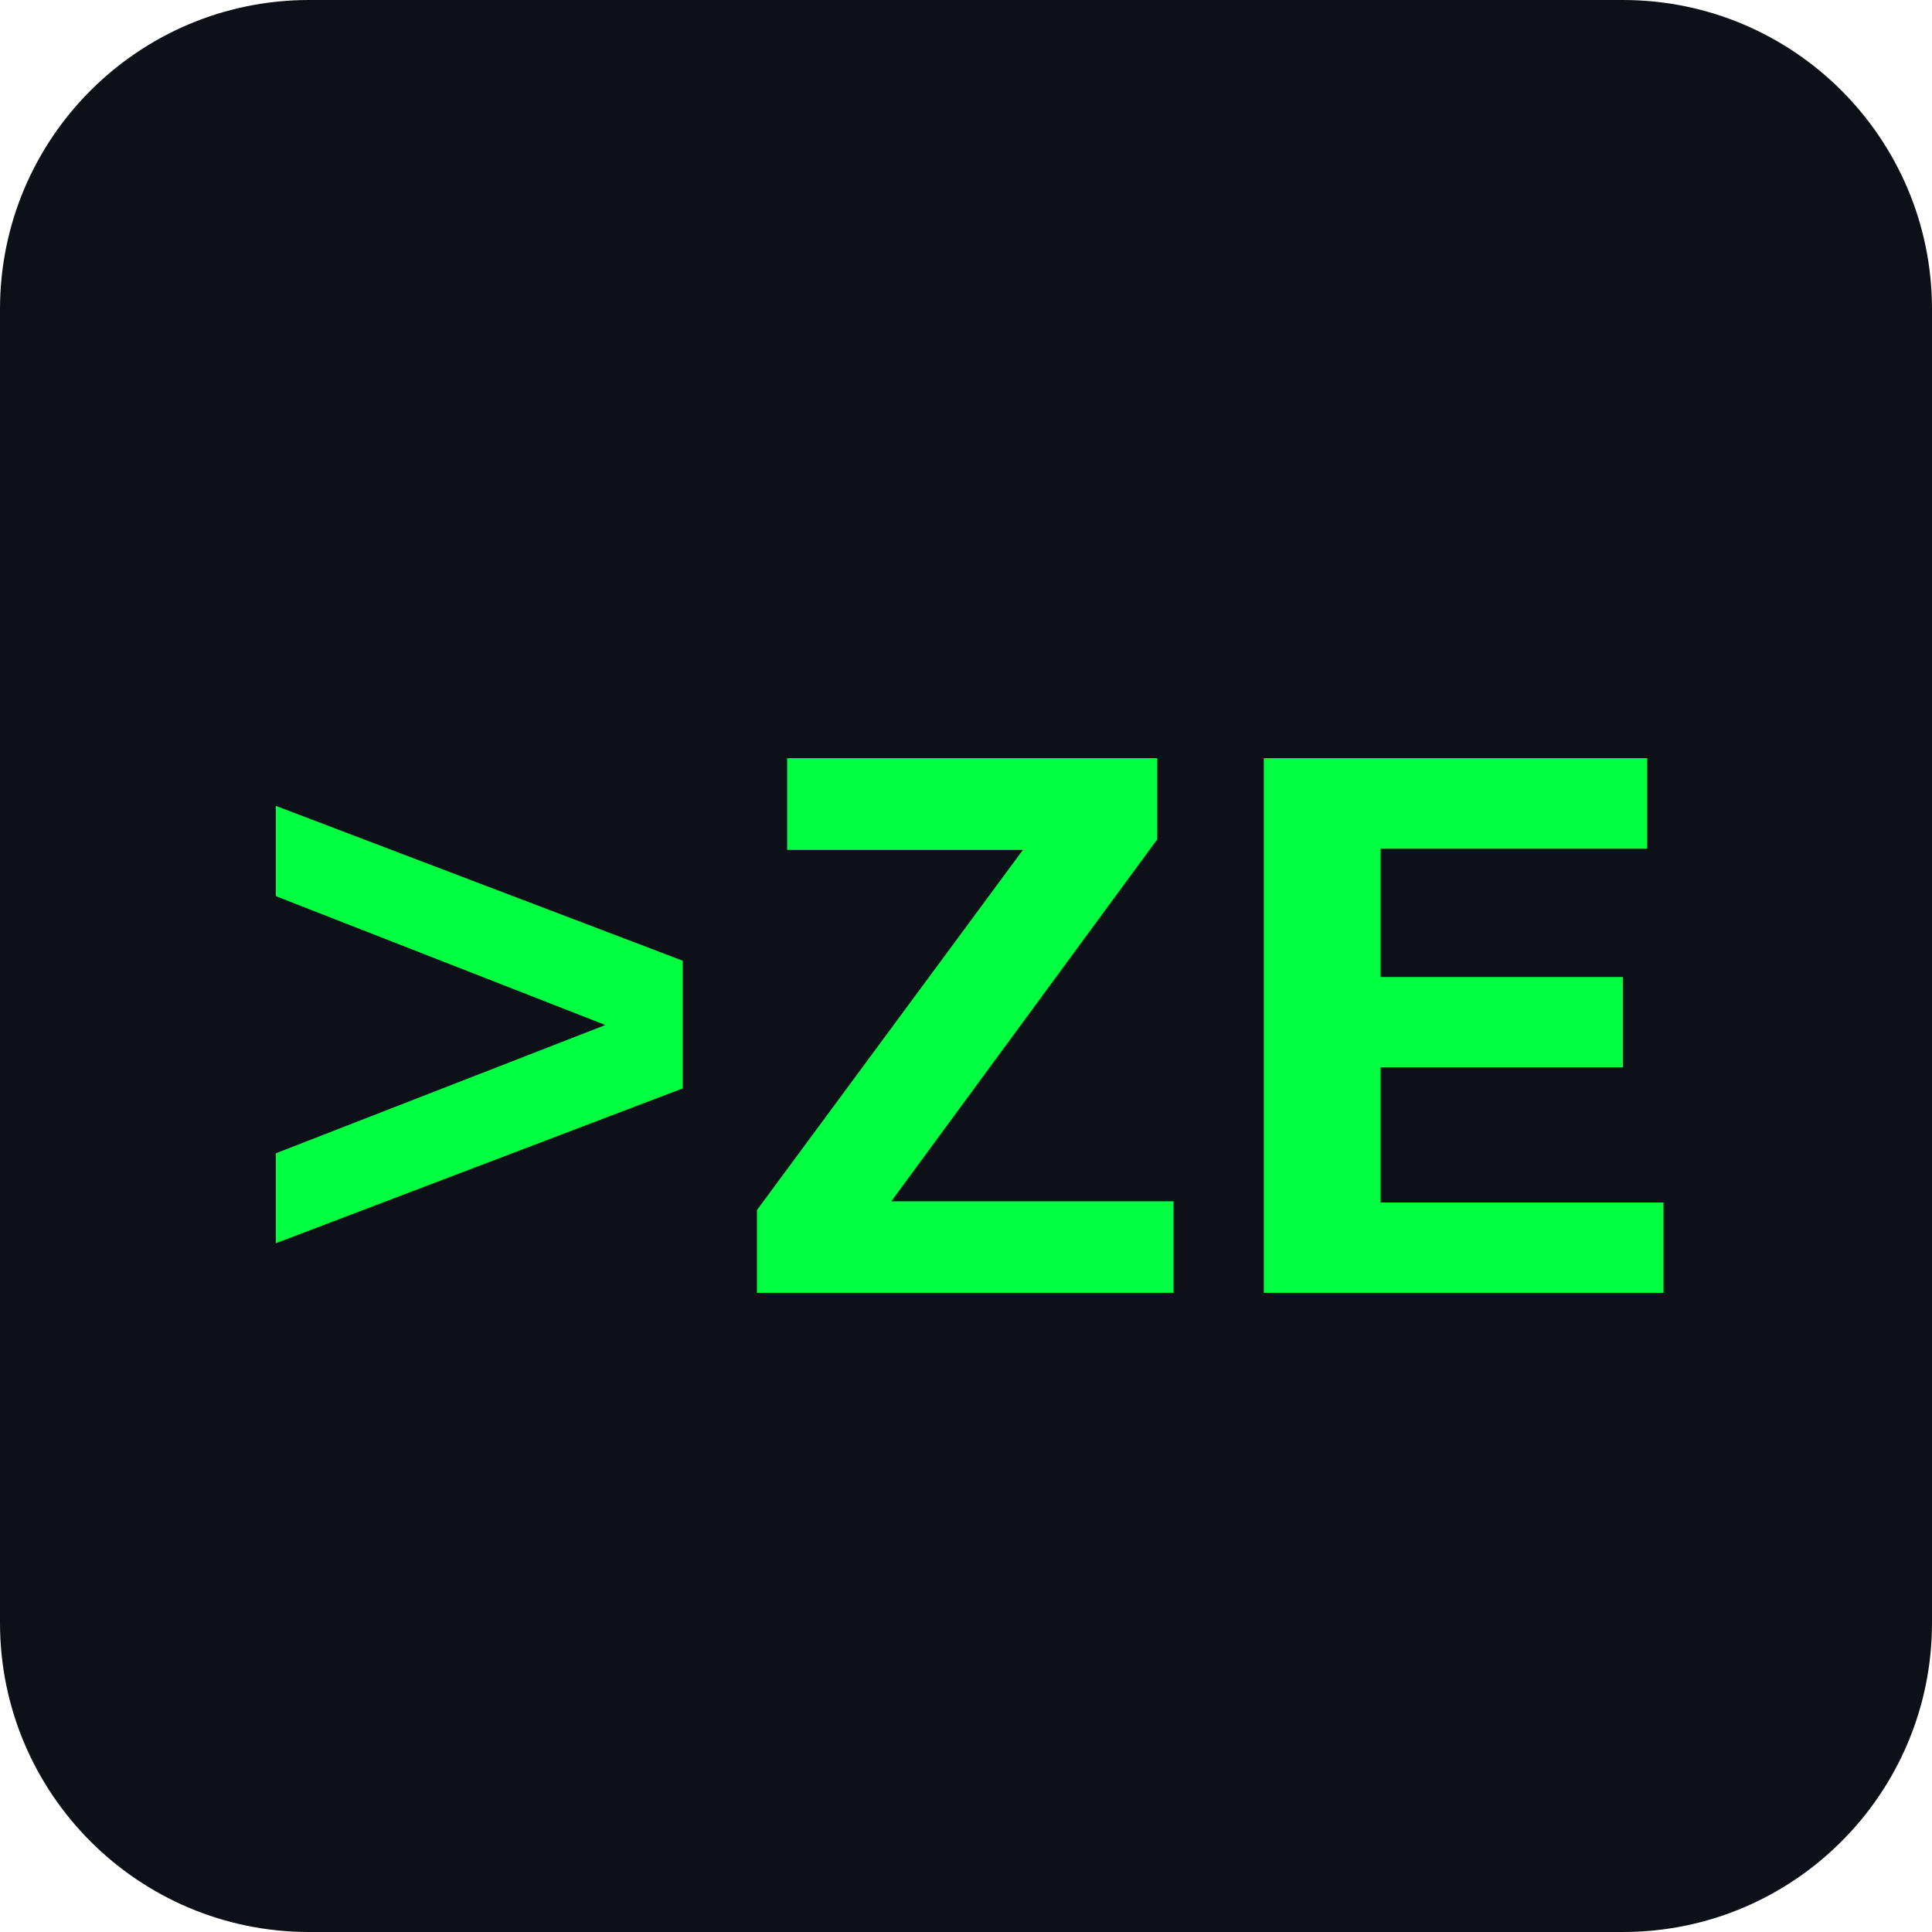
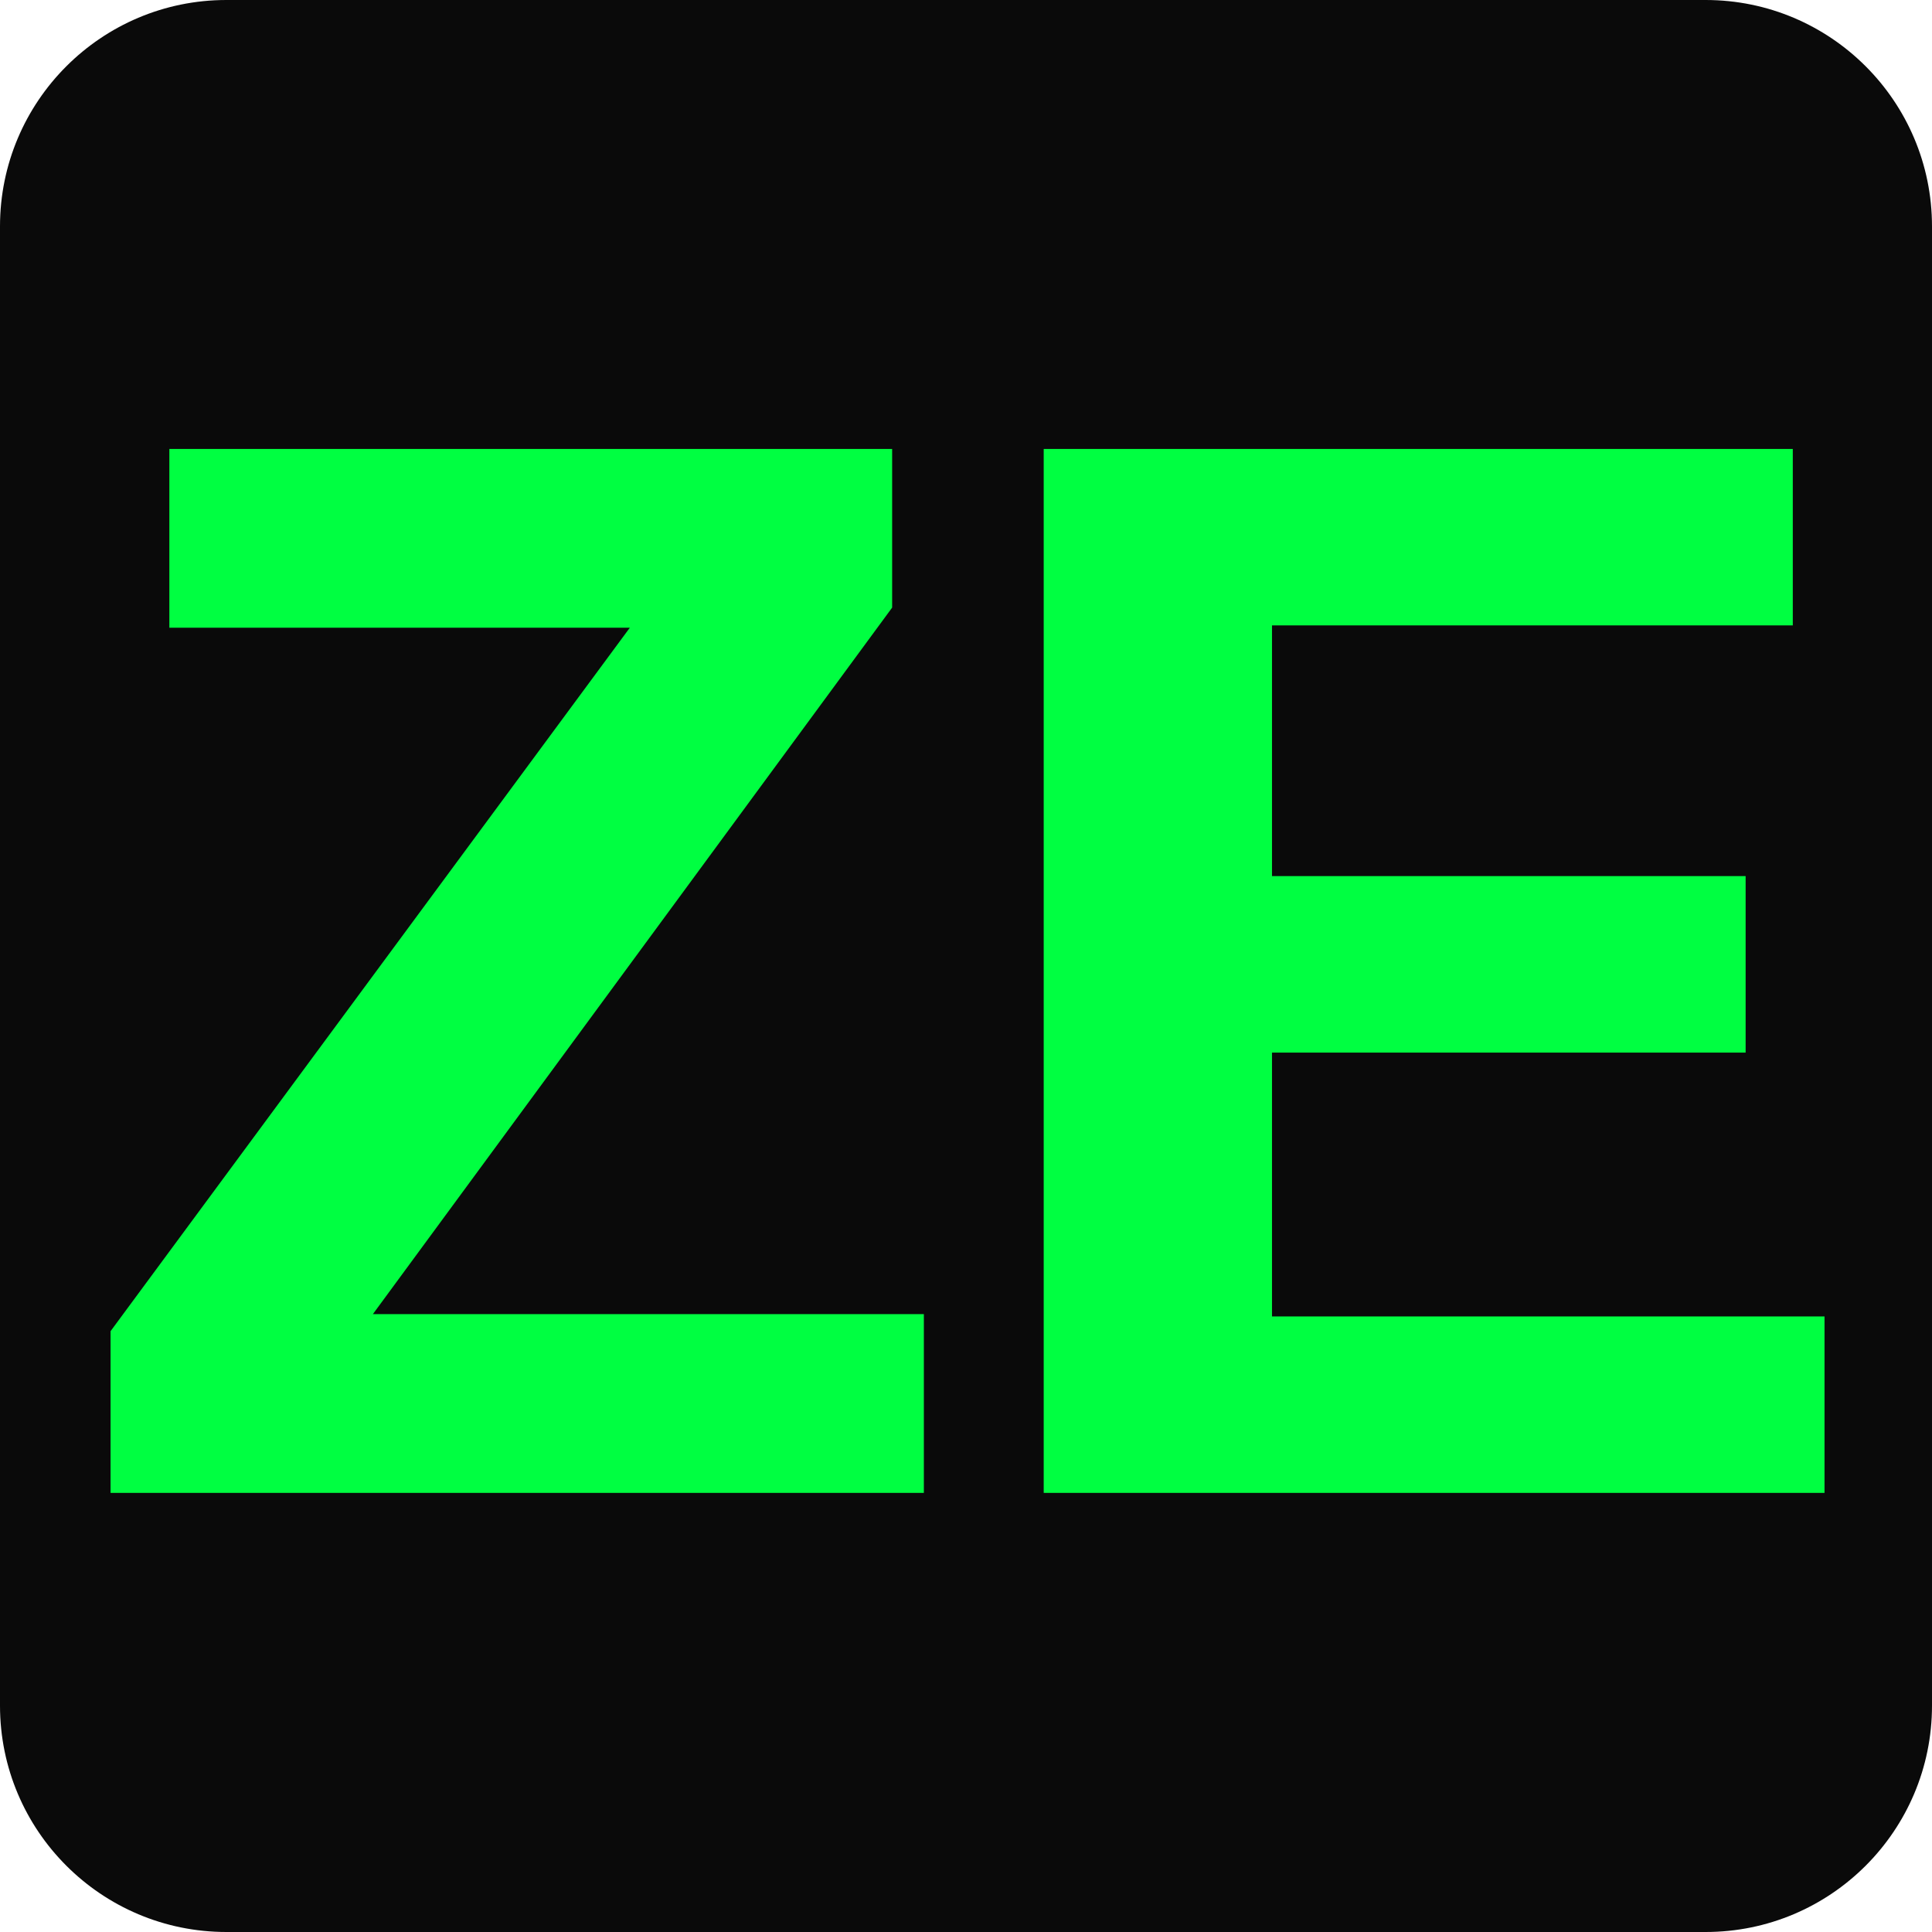
- <svg xmlns="http://www.w3.org/2000/svg" viewBox="0 0 100 100">
-   <rect width="100" height="100" rx="16" fill="#0D1117" />
-   <text x="50" y="55" font-family="'Courier New', Courier, monospace" font-size="42" font-weight="bold" fill="#00FF41" text-anchor="middle" dominant-baseline="middle">&gt;ZE</text>
+ <svg xmlns="http://www.w3.org/2000/svg" viewBox="0 0 512 512" width="512" height="512">
+   <rect width="512" height="512" rx="60" fill="#0a0a0a" />
+   <text x="50%" y="54%" font-family="Consolas, 'Courier New', monospace" font-size="420" font-weight="bold" fill="#00ff41" text-anchor="middle" dominant-baseline="middle" letter-spacing="-15">ZE</text>
</svg>
